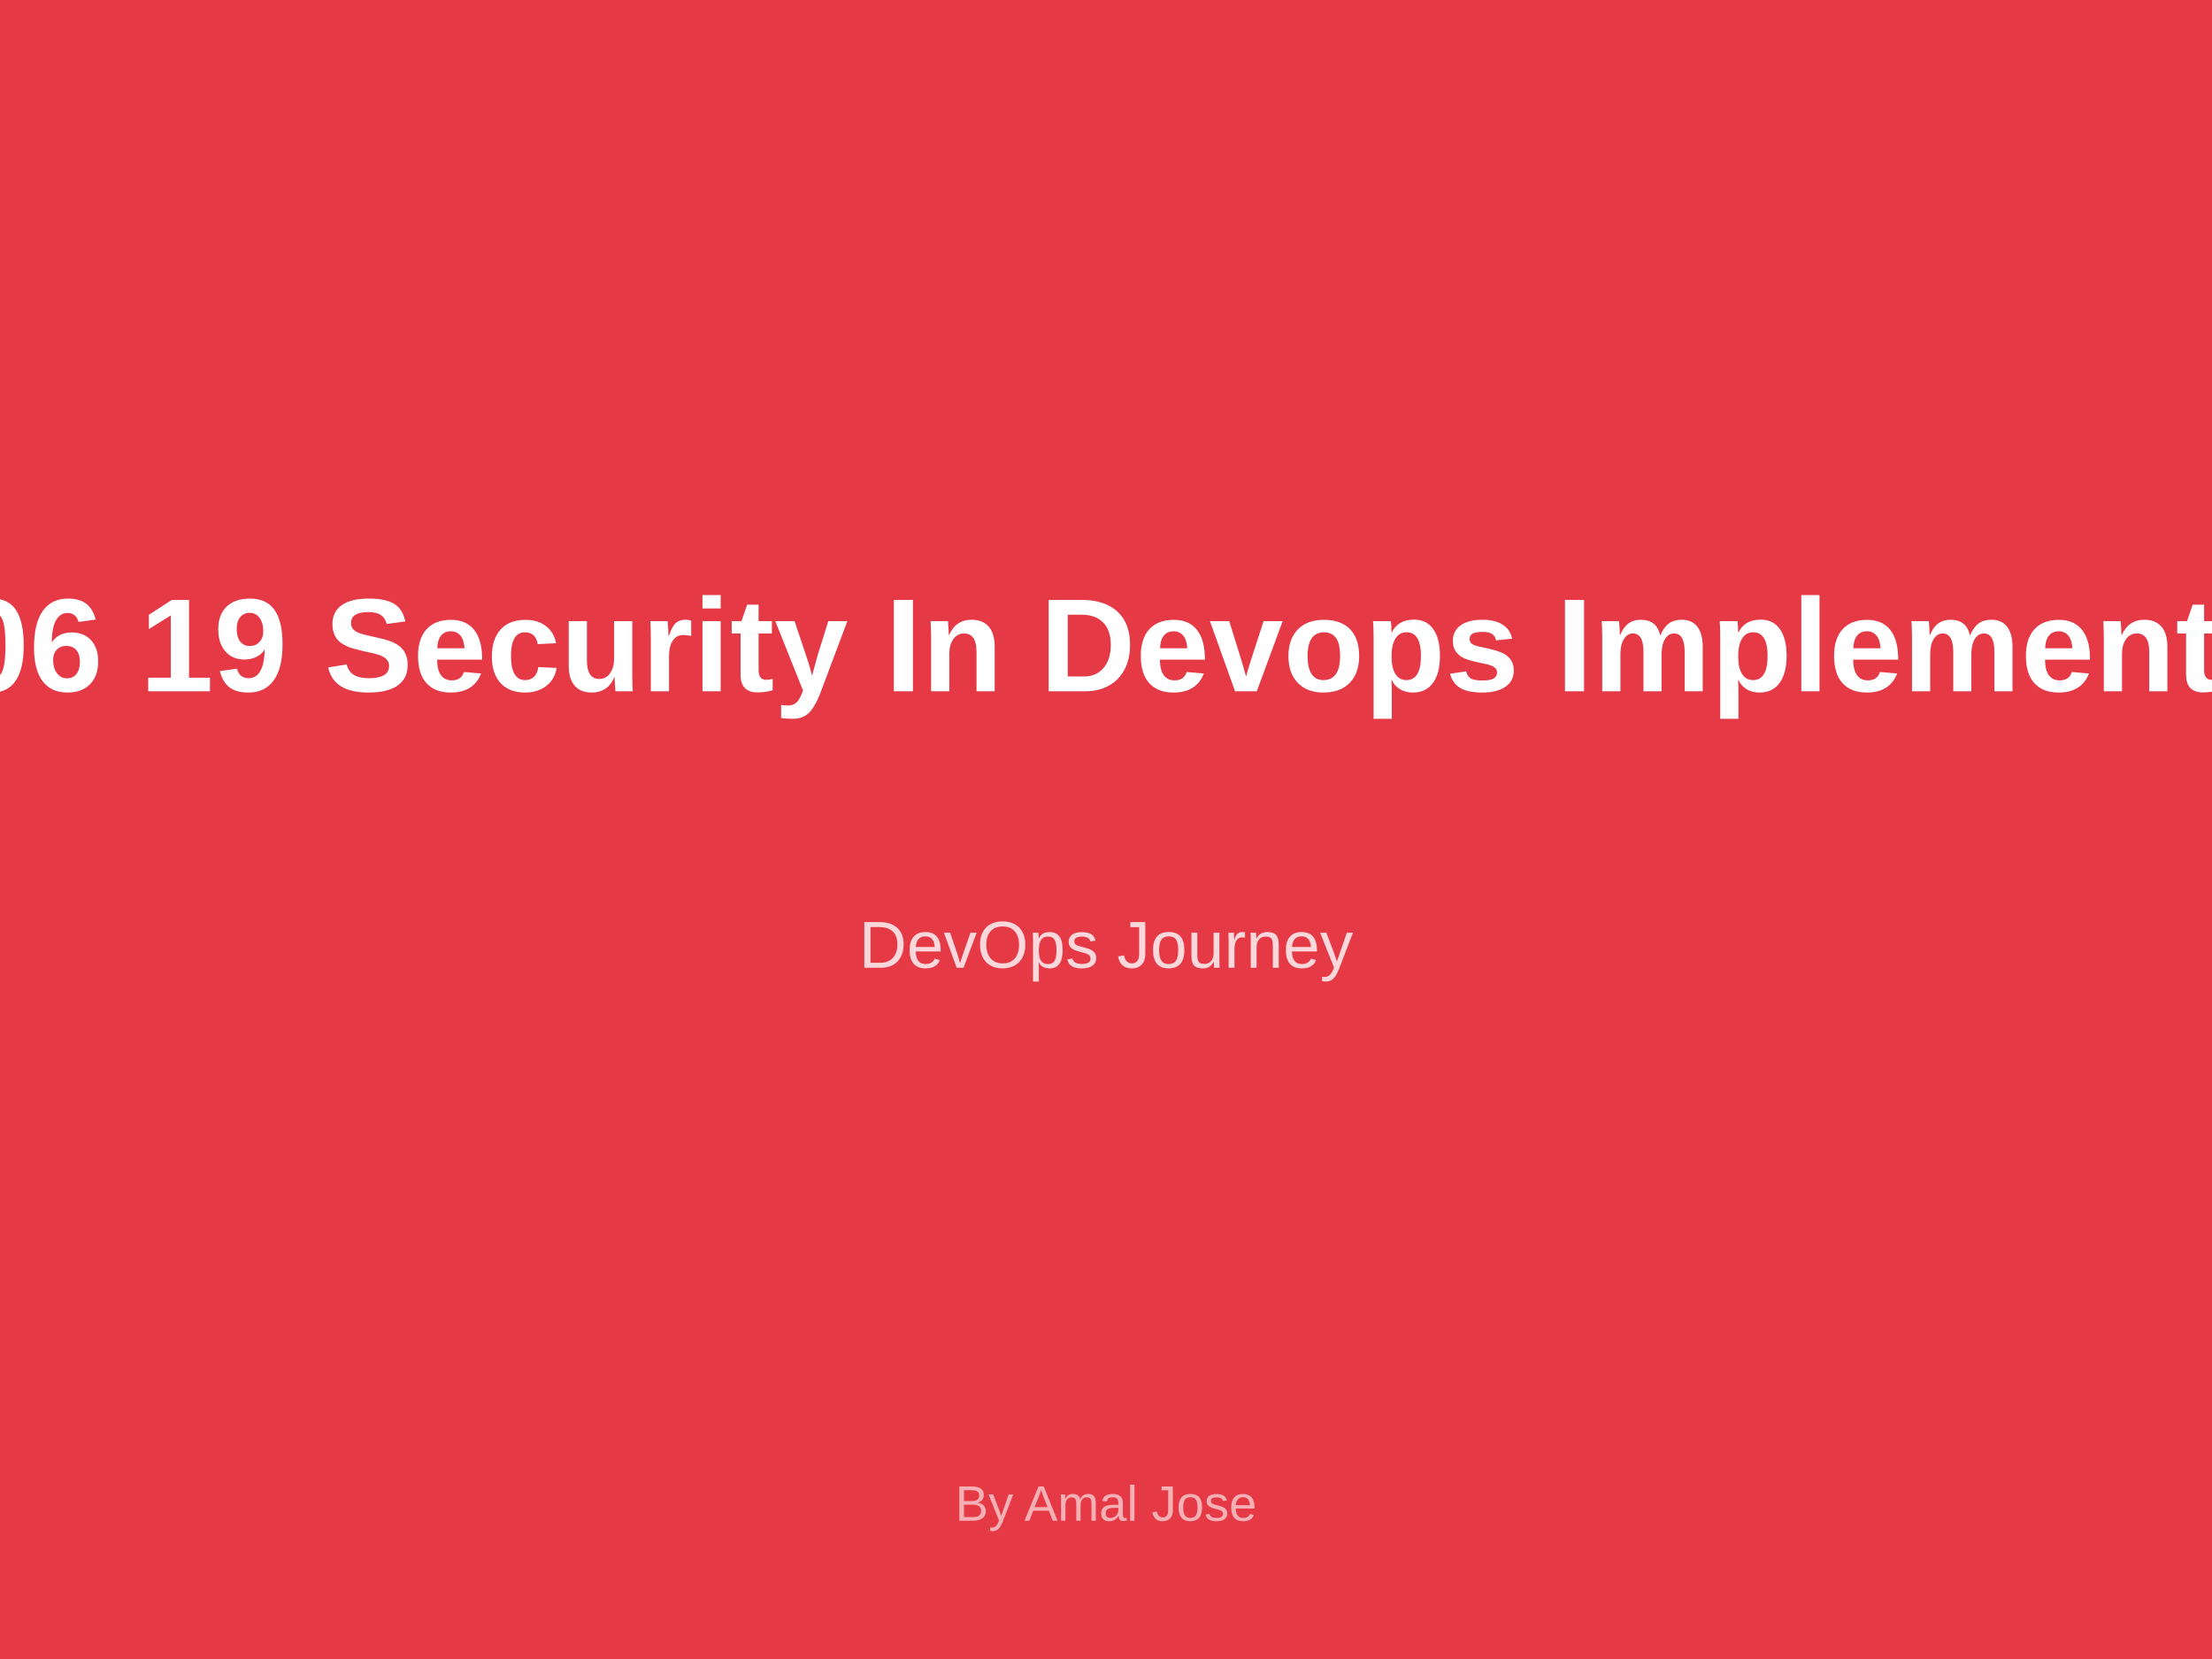
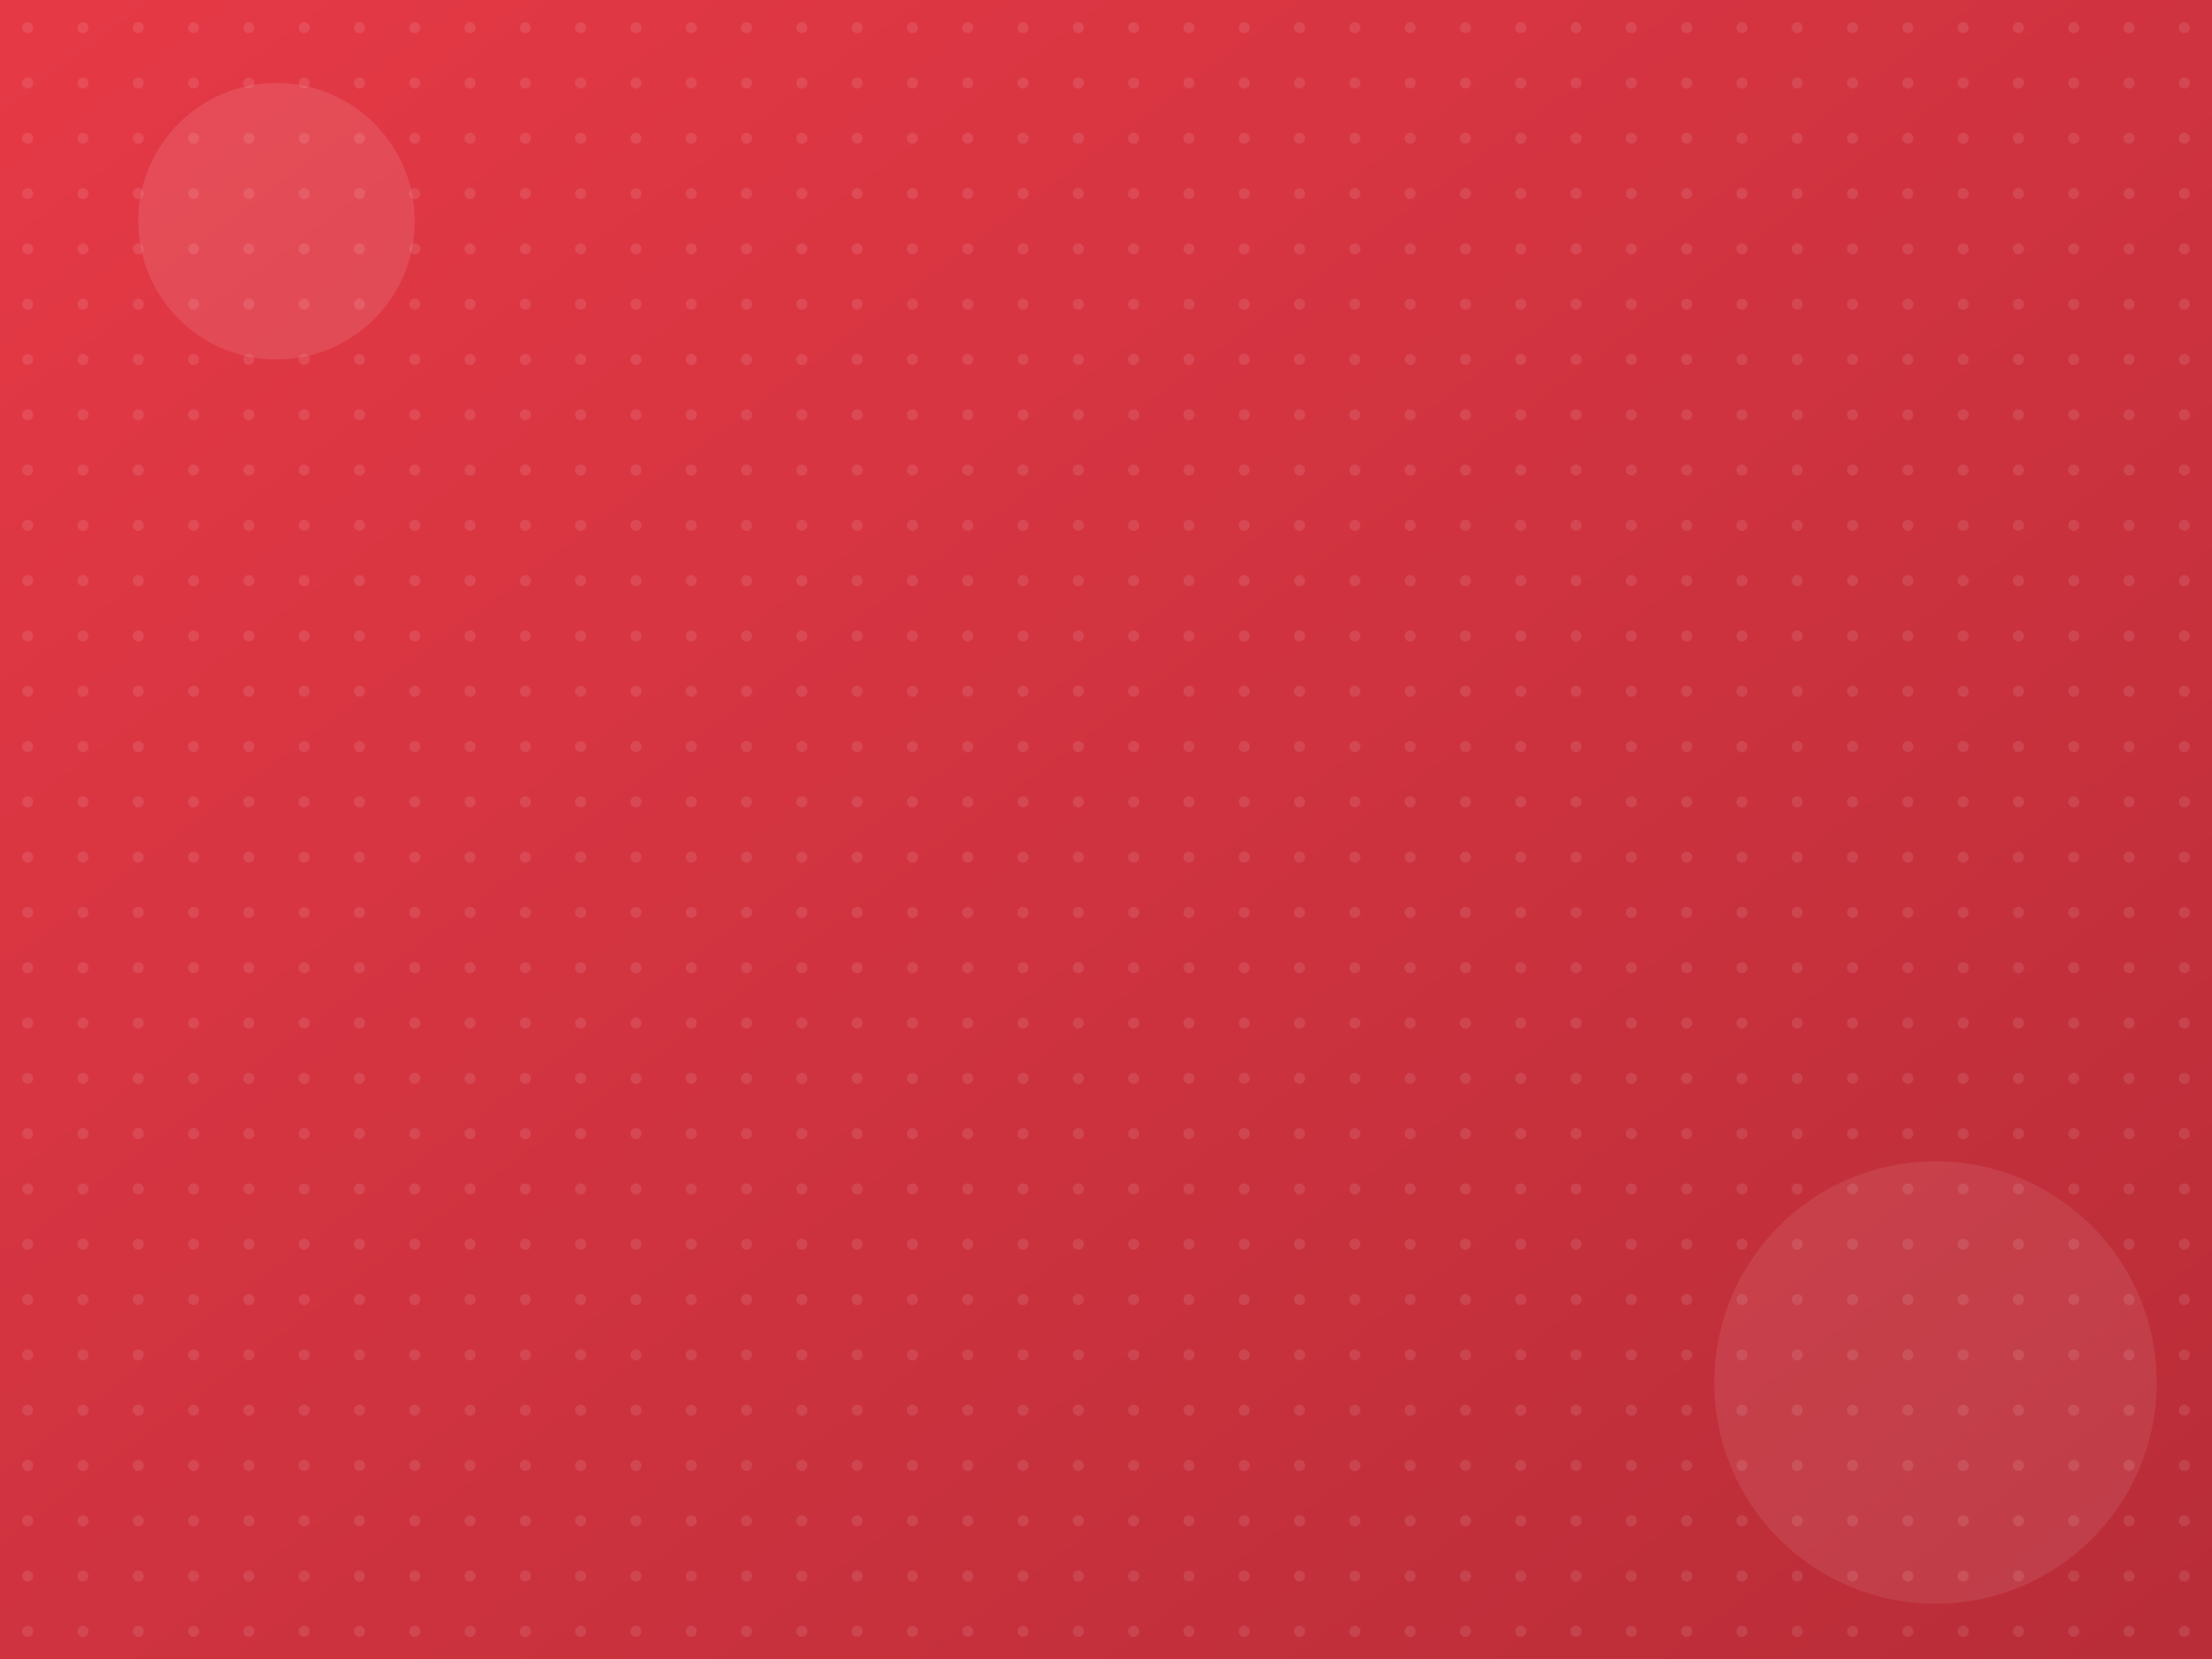
<svg xmlns="http://www.w3.org/2000/svg" width="800" height="600">
-   <rect width="800" height="600" fill="#E63946" />
-   <text x="400" y="250" font-size="48" font-family="Arial, sans-serif" font-weight="bold" text-anchor="middle" fill="white">
-     06 19 Security In Devops Implementi
-   </text>
-   <text x="400" y="350" font-size="24" font-family="Arial, sans-serif" text-anchor="middle" fill="rgba(255,255,255,0.8)">
-     DevOps Journey
-   </text>
-   <text x="400" y="550" font-size="18" font-family="Arial, sans-serif" text-anchor="middle" fill="rgba(255,255,255,0.6)">
-     By Amal Jose
-   </text>
+   <defs>
+     <linearGradient id="grad" x1="0%" y1="0%" x2="100%" y2="100%">
+       <stop offset="0%" style="stop-color:#E63946;stop-opacity:1" />
+       <stop offset="100%" style="stop-color:#b82d38;stop-opacity:1" />
+     </linearGradient>
+     <pattern id="dots" x="20" y="20" width="20" height="20" patternUnits="userSpaceOnUse">
+       <circle cx="10" cy="10" r="2" fill="rgba(255,255,255,0.1)" />
+     </pattern>
+   </defs>
+   <rect width="800" height="600" fill="url(#grad)" />
+   <rect width="800" height="600" fill="url(#dots)" />
+   <circle cx="100" cy="80" r="50" fill="rgba(255,255,255,0.1)" />
+   <circle cx="700" cy="500" r="80" fill="rgba(255,255,255,0.08)" />
</svg>
